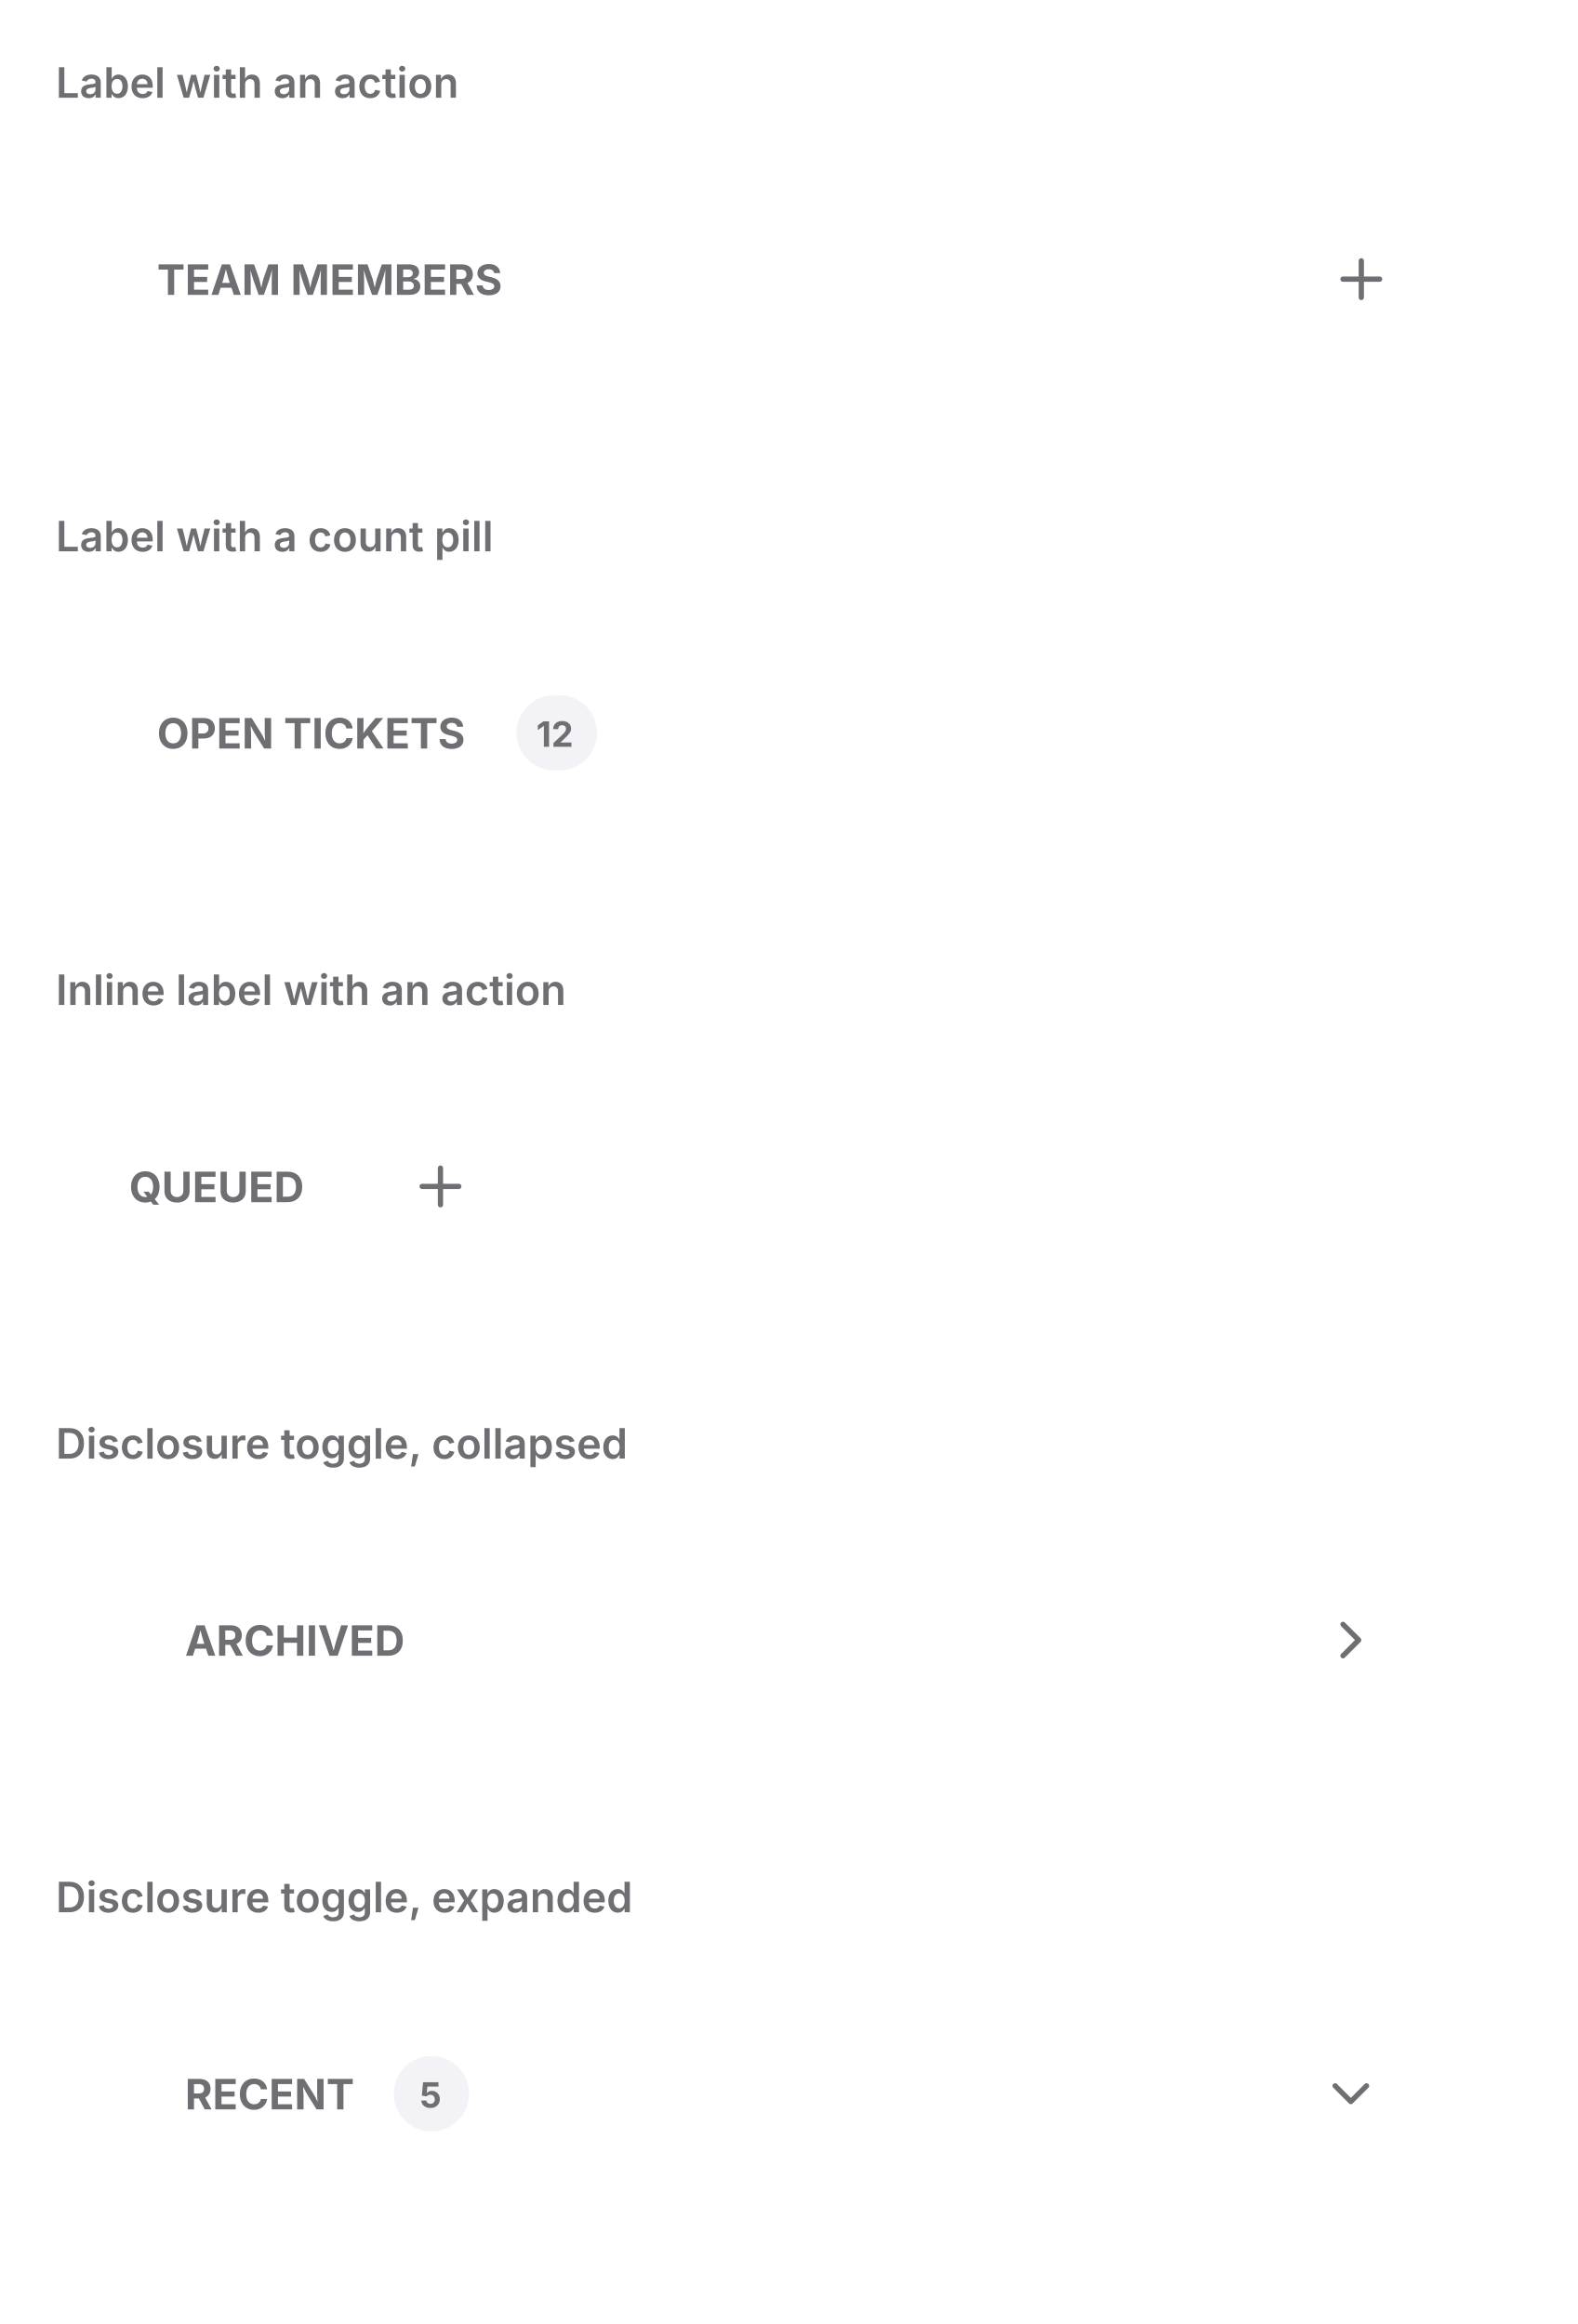
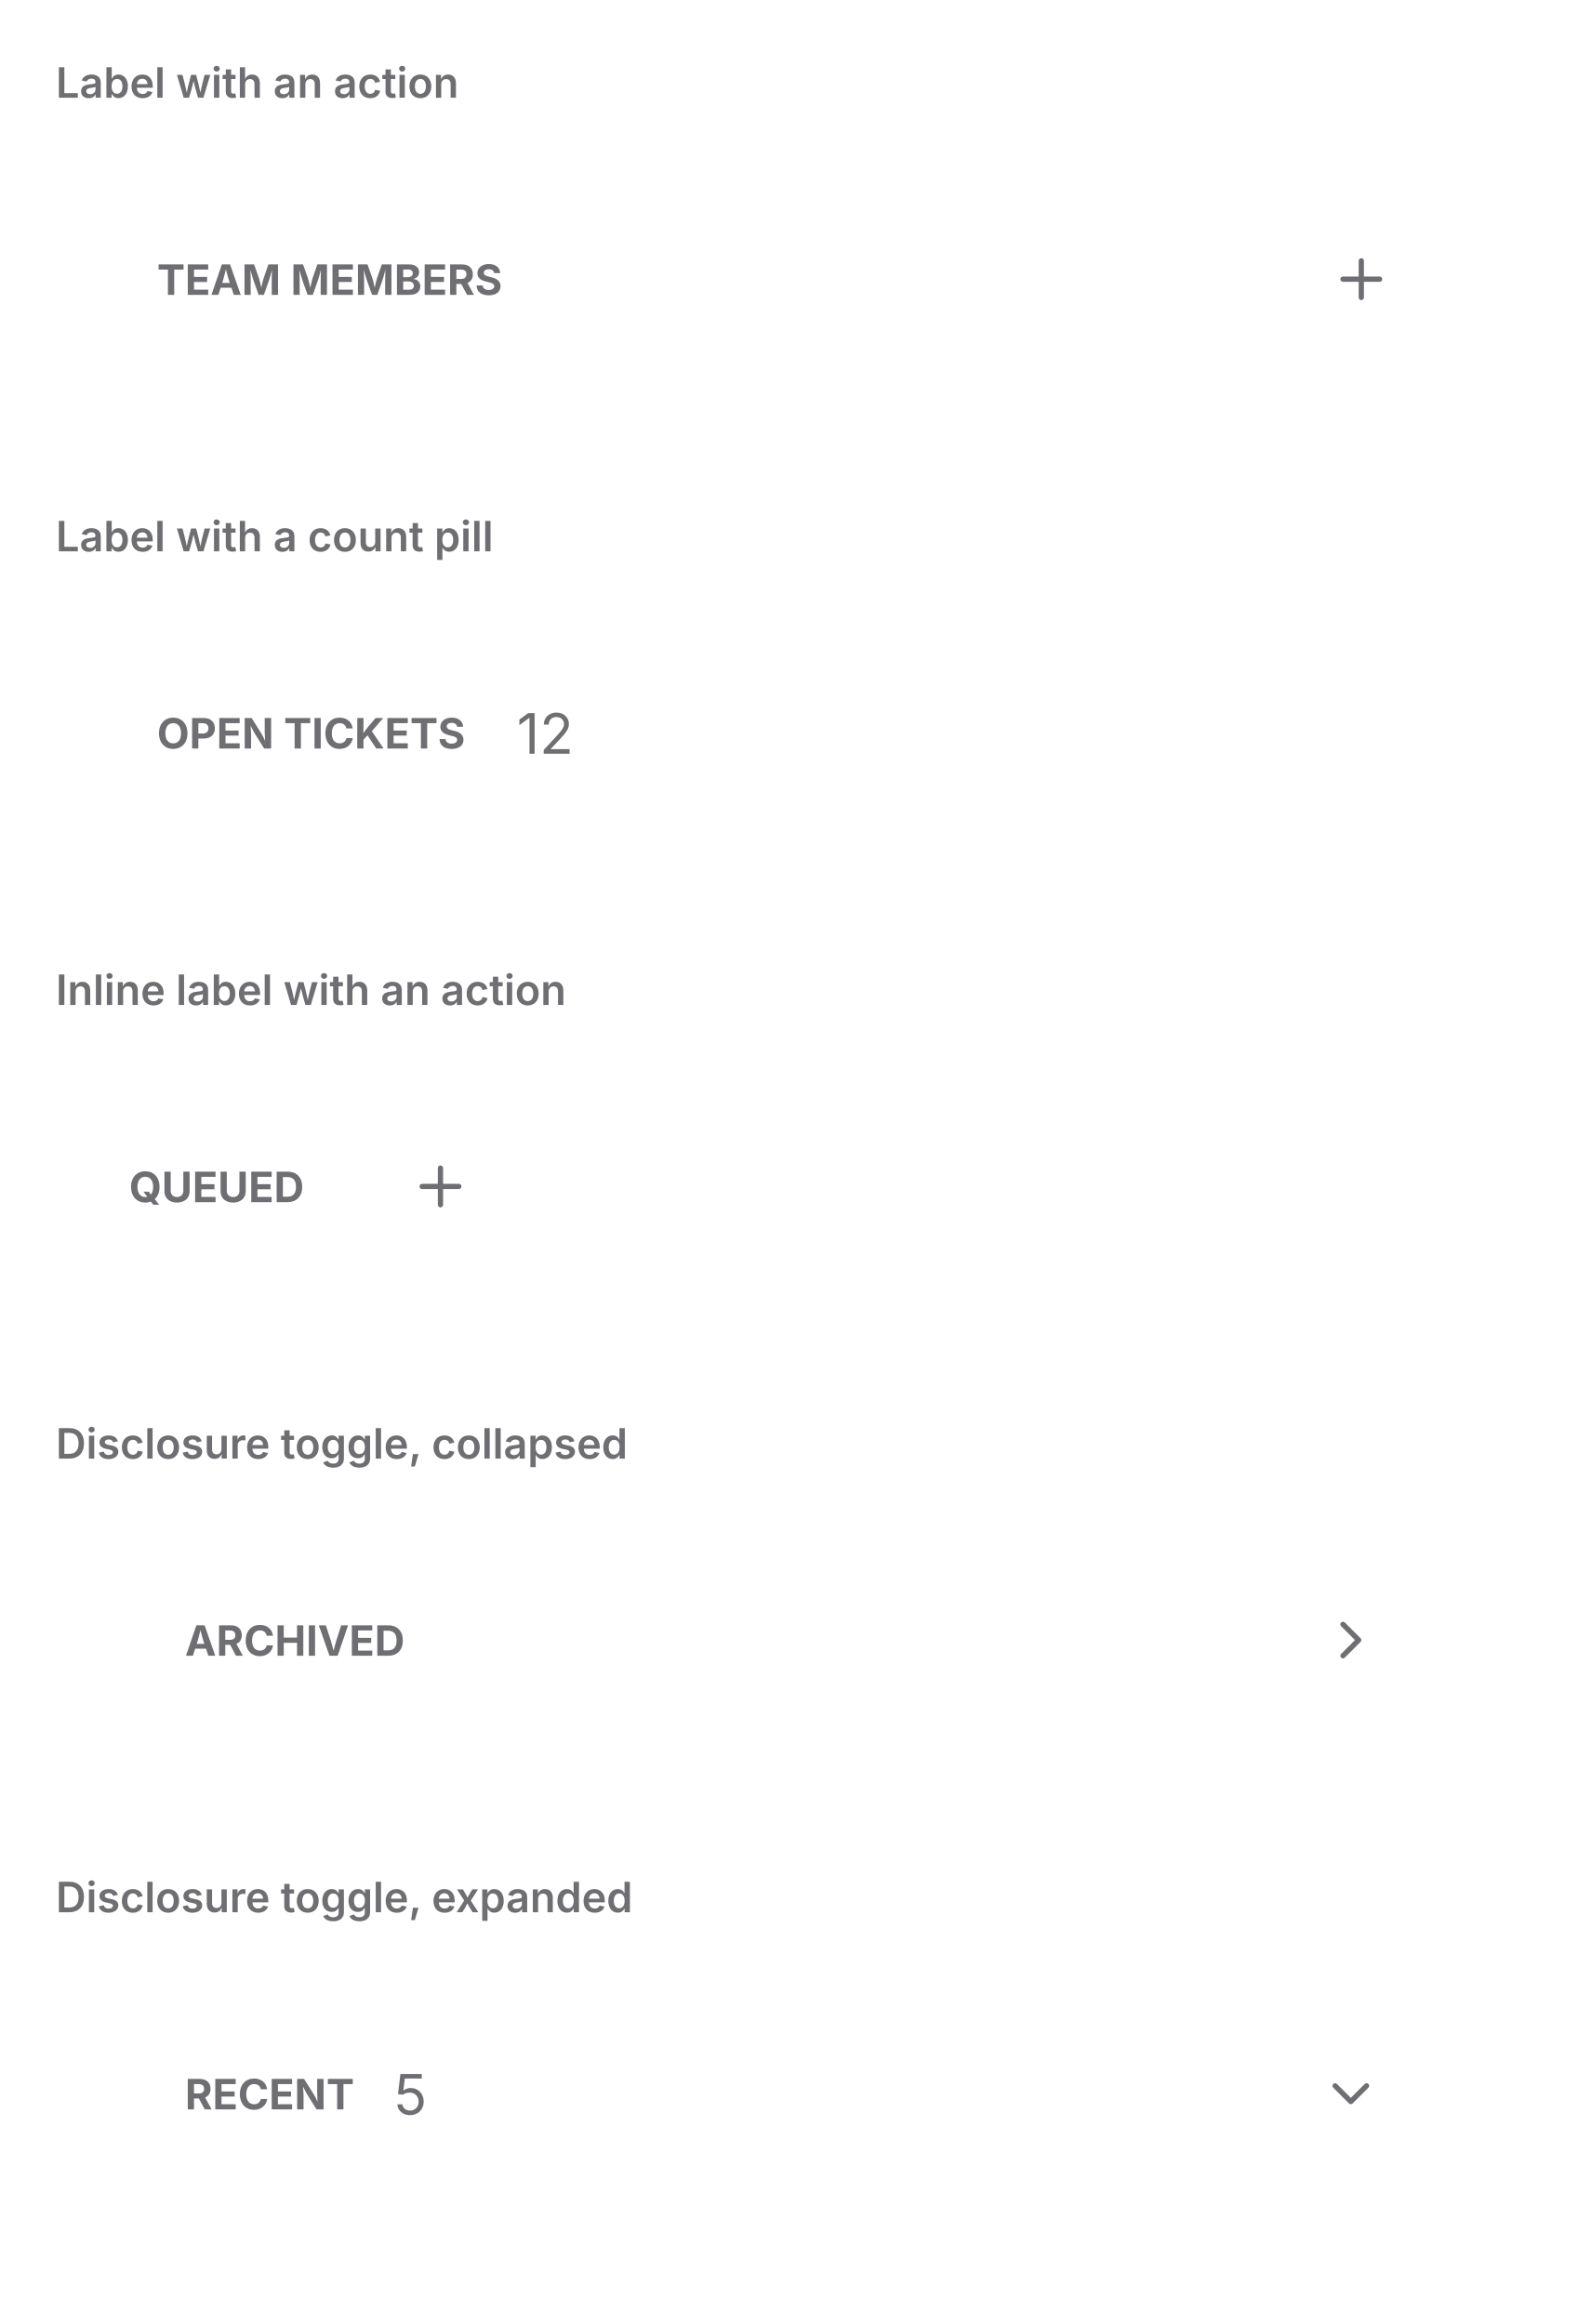
<svg xmlns="http://www.w3.org/2000/svg" viewBox="0 0 452 666" width="452" height="666">
  <defs>
    <clipPath id="cp0">
      <rect x="16" y="38" width="420" height="92" />
    </clipPath>
    <clipPath id="cp1">
      <rect x="16" y="168" width="420" height="92" />
    </clipPath>
    <clipPath id="cp2">
      <rect x="16" y="298" width="420" height="92" />
    </clipPath>
    <clipPath id="cp3">
      <rect x="16" y="428" width="420" height="92" />
    </clipPath>
    <clipPath id="cp4">
      <rect x="16" y="558" width="420" height="92" />
    </clipPath>
    <clipPath id="ct5">
      <rect x="16" y="16" width="420" height="22" />
    </clipPath>
    <clipPath id="irc6">
      <rect x="16" y="38" width="420" height="92" rx="0" />
    </clipPath>
    <clipPath id="ct8">
      <rect x="16" y="146" width="420" height="22" />
    </clipPath>
    <clipPath id="irc9">
      <rect x="16" y="168" width="420" height="92" rx="0" />
    </clipPath>
    <clipPath id="ct11">
      <rect x="16" y="276" width="420" height="22" />
    </clipPath>
    <clipPath id="irc12">
      <rect x="16" y="298" width="420" height="92" rx="0" />
    </clipPath>
    <clipPath id="ct14">
      <rect x="16" y="406" width="420" height="22" />
    </clipPath>
    <clipPath id="irc15">
      <rect x="16" y="428" width="420" height="92" rx="0" />
    </clipPath>
    <clipPath id="ct17">
      <rect x="16" y="536" width="420" height="22" />
    </clipPath>
    <clipPath id="irc18">
      <rect x="16" y="558" width="420" height="92" rx="0" />
    </clipPath>
  </defs>
  <rect x="0" y="0" width="452" height="666" rx="0" fill="rgb(255,255,255)" />
  <text x="16" y="28" font-family="system-ui, &quot;-apple-system&quot;, sans-serif" font-size="12" font-weight="600" fill="rgb(110,110,115)">Label with an action</text>
  <g clip-path="url(#cp0)">
    <g clip-path="url(#irc6)">
      <clipPath id="svgimg7vclip">
        <rect x="16" y="38" width="420" height="92" />
      </clipPath>
      <g clip-path="url(#svgimg7vclip)">
        <g transform="translate(16 38)">
          <defs>
            <clipPath id="svgimg7cp0">
              <rect x="29" y="34.5" width="104.6" height="15" />
            </clipPath>
            <clipPath id="svgimg7ct1">
              <rect x="29" y="34.5" width="104.6" height="15" />
            </clipPath>
            <clipPath id="svgimg7cp2">
              <rect x="365" y="33" width="18" height="18" />
            </clipPath>
          </defs>
          <rect x="28.5" y="20.5" width="319" height="43" rx="11.5" fill="none" stroke="rgba(0,0,0,0)" stroke-width="1" />
          <g clip-path="url(#svgimg7cp0)">
            <g clip-path="url(#svgimg7ct1)">
              <text x="29" y="46.5" font-family="system-ui, &quot;-apple-system&quot;, sans-serif" font-size="12" font-weight="650" fill="rgb(110,110,115)">TEAM MEMBERS</text>
            </g>
          </g>
          <rect x="356.5" y="24.5" width="35" height="35" rx="11.5" fill="none" stroke="rgba(0,0,0,0)" stroke-width="1" />
          <g clip-path="url(#svgimg7cp2)">
            <g color="rgb(110, 110, 115)">
              <clipPath id="svgimg7svgic3">
                <rect x="365" y="33" width="18" height="18" />
              </clipPath>
              <g clip-path="url(#svgimg7svgic3)">
                <g transform="matrix(.75 0 0 .75 365 33)">
                  <path d="M5 12h14" style="marker:none;vector-effect:none;color-interpolation:srgb" fill="none" stroke="rgb(110, 110, 115)" stroke-width="2px" stroke-dasharray="none" stroke-linecap="round" stroke-linejoin="round" stroke-opacity="1" fill-opacity="1" opacity="1" />
                  <path d="M12 5v14" style="marker:none;vector-effect:none;color-interpolation:srgb" fill="none" stroke="rgb(110, 110, 115)" stroke-width="2px" stroke-dasharray="none" stroke-linecap="round" stroke-linejoin="round" stroke-opacity="1" fill-opacity="1" opacity="1" />
                </g>
              </g>
            </g>
          </g>
        </g>
      </g>
    </g>
  </g>
  <text x="16" y="158" font-family="system-ui, &quot;-apple-system&quot;, sans-serif" font-size="12" font-weight="600" fill="rgb(110,110,115)">Label with a count pill</text>
  <g clip-path="url(#cp1)">
    <g clip-path="url(#irc9)">
      <clipPath id="svgimg10vclip">
        <rect x="16" y="168" width="420" height="92" />
      </clipPath>
      <g clip-path="url(#svgimg10vclip)">
        <g transform="translate(16 168)">
          <defs>
            <clipPath id="svgimg10cp0">
              <rect x="29" y="34.5" width="95" height="15" />
            </clipPath>
            <clipPath id="svgimg10ct1">
              <rect x="29" y="34.5" width="95" height="15" />
            </clipPath>
            <clipPath id="svgimg10ct2">
-               <rect x="132" y="31.2" width="23" height="21.6" />
+               <rect x="132" y="33" width="16.5" height="18" />
            </clipPath>
          </defs>
          <rect x="28.5" y="20.5" width="363" height="43" rx="11.5" fill="none" stroke="rgba(0,0,0,0)" stroke-width="1" />
          <g clip-path="url(#svgimg10cp0)">
            <g clip-path="url(#svgimg10ct1)">
              <text x="29" y="46.5" font-family="system-ui, &quot;-apple-system&quot;, sans-serif" font-size="12" font-weight="650" fill="rgb(110,110,115)">OPEN TICKETS</text>
            </g>
          </g>
-           <rect x="132" y="31.2" width="23" height="21.6" rx="10.8" fill="rgb(242,242,247)" />
-           <text x="137.64" y="46" font-family="system-ui, &quot;-apple-system&quot;, sans-serif" font-size="10" font-weight="700" fill="rgb(110,110,115)">12</text>
+           <text x="132.05" y="48" font-family="system-ui, &quot;-apple-system&quot;, sans-serif" font-size="16" fill="rgb(110,110,115)">12</text>
        </g>
      </g>
    </g>
  </g>
  <text x="16" y="288" font-family="system-ui, &quot;-apple-system&quot;, sans-serif" font-size="12" font-weight="600" fill="rgb(110,110,115)">Inline label with an action</text>
  <g clip-path="url(#cp2)">
    <g clip-path="url(#irc12)">
      <clipPath id="svgimg13vclip">
        <rect x="16" y="298" width="420" height="92" />
      </clipPath>
      <g clip-path="url(#svgimg13vclip)">
        <g transform="translate(16 298)">
          <defs>
            <clipPath id="svgimg13cp0">
              <rect x="21" y="34.5" width="54.2" height="15" />
            </clipPath>
            <clipPath id="svgimg13ct1">
              <rect x="21" y="34.5" width="54.2" height="15" />
            </clipPath>
            <clipPath id="svgimg13cp2">
              <rect x="101" y="33" width="18.2" height="18" />
            </clipPath>
          </defs>
          <rect x="20.5" y="20.5" width="55" height="43" rx="11.5" fill="none" stroke="rgba(0,0,0,0)" stroke-width="1" />
          <g clip-path="url(#svgimg13cp0)">
            <g clip-path="url(#svgimg13ct1)">
              <text x="21" y="46.5" font-family="system-ui, &quot;-apple-system&quot;, sans-serif" font-size="12" font-weight="650" fill="rgb(110,110,115)">QUEUED</text>
            </g>
          </g>
          <rect x="92.5" y="24.5" width="35" height="35" rx="11.5" fill="none" stroke="rgba(0,0,0,0)" stroke-width="1" />
          <g clip-path="url(#svgimg13cp2)">
            <g color="rgb(110, 110, 115)">
              <clipPath id="svgimg13svgic3">
                <rect x="101.2" y="33" width="18" height="18" />
              </clipPath>
              <g clip-path="url(#svgimg13svgic3)">
                <g transform="matrix(.75 0 0 .75 101.188 33)">
                  <path d="M5 12h14" style="marker:none;vector-effect:none;color-interpolation:srgb" fill="none" stroke="rgb(110, 110, 115)" stroke-width="2px" stroke-dasharray="none" stroke-linecap="round" stroke-linejoin="round" stroke-opacity="1" fill-opacity="1" opacity="1" />
                  <path d="M12 5v14" style="marker:none;vector-effect:none;color-interpolation:srgb" fill="none" stroke="rgb(110, 110, 115)" stroke-width="2px" stroke-dasharray="none" stroke-linecap="round" stroke-linejoin="round" stroke-opacity="1" fill-opacity="1" opacity="1" />
                </g>
              </g>
            </g>
          </g>
        </g>
      </g>
    </g>
  </g>
  <text x="16" y="418" font-family="system-ui, &quot;-apple-system&quot;, sans-serif" font-size="12" font-weight="600" fill="rgb(110,110,115)">Disclosure toggle, collapsed</text>
  <g clip-path="url(#cp3)">
    <g clip-path="url(#irc15)">
      <clipPath id="svgimg16vclip">
        <rect x="16" y="428" width="420" height="92" />
      </clipPath>
      <g clip-path="url(#svgimg16vclip)">
        <g transform="translate(16 428)">
          <defs>
            <clipPath id="svgimg16cp0">
              <rect x="37" y="34.5" width="67.5" height="15" />
            </clipPath>
            <clipPath id="svgimg16ct1">
              <rect x="37" y="34.5" width="67.5" height="15" />
            </clipPath>
            <clipPath id="svgimg16cp2">
              <rect x="362" y="33" width="18" height="18" />
            </clipPath>
          </defs>
          <rect x="28.5" y="20.5" width="363" height="43" rx="11.5" fill="none" stroke="rgba(0,0,0,0)" stroke-width="1" />
          <g clip-path="url(#svgimg16cp0)">
            <g clip-path="url(#svgimg16ct1)">
              <text x="37" y="46.5" font-family="system-ui, &quot;-apple-system&quot;, sans-serif" font-size="12" font-weight="650" fill="rgb(110,110,115)">ARCHIVED</text>
            </g>
          </g>
          <g clip-path="url(#svgimg16cp2)">
            <g color="rgb(110, 110, 115)">
              <clipPath id="svgimg16svgic3">
                <rect x="362" y="33" width="18" height="18" />
              </clipPath>
              <g clip-path="url(#svgimg16svgic3)">
                <g transform="matrix(.75 0 0 .75 362 33)">
                  <path d="m9 18 6-6-6-6" style="marker:none;vector-effect:none;color-interpolation:srgb" fill="none" stroke="rgb(110, 110, 115)" stroke-width="2px" stroke-dasharray="none" stroke-linecap="round" stroke-linejoin="round" stroke-opacity="1" fill-opacity="1" opacity="1" />
                </g>
              </g>
            </g>
          </g>
        </g>
      </g>
    </g>
  </g>
  <text x="16" y="548" font-family="system-ui, &quot;-apple-system&quot;, sans-serif" font-size="12" font-weight="600" fill="rgb(110,110,115)">Disclosure toggle, expanded</text>
  <g clip-path="url(#cp4)">
    <g clip-path="url(#irc18)">
      <clipPath id="svgimg19vclip">
        <rect x="16" y="558" width="420" height="92" />
      </clipPath>
      <g clip-path="url(#svgimg19vclip)">
        <g transform="translate(16 558)">
          <defs>
            <clipPath id="svgimg19cp0">
              <rect x="37" y="34.5" width="51.8" height="15" />
            </clipPath>
            <clipPath id="svgimg19ct1">
              <rect x="37" y="34.5" width="51.8" height="15" />
            </clipPath>
            <clipPath id="svgimg19ct2">
-               <rect x="96.8" y="31.2" width="21.6" height="21.6" />
+               <rect x="96.8" y="33" width="9.6" height="18" />
            </clipPath>
            <clipPath id="svgimg19cp3">
              <rect x="362" y="33" width="18" height="18" />
            </clipPath>
          </defs>
          <rect x="28.5" y="20.5" width="363" height="43" rx="11.5" fill="none" stroke="rgba(0,0,0,0)" stroke-width="1" />
          <g clip-path="url(#svgimg19cp0)">
            <g clip-path="url(#svgimg19ct1)">
              <text x="37" y="46.5" font-family="system-ui, &quot;-apple-system&quot;, sans-serif" font-size="12" font-weight="650" fill="rgb(110,110,115)">RECENT</text>
            </g>
          </g>
-           <rect x="96.8" y="31.2" width="21.6" height="21.6" rx="10.8" fill="rgb(242,242,247)" />
-           <text x="104.25" y="46" font-family="system-ui, &quot;-apple-system&quot;, sans-serif" font-size="10" font-weight="700" fill="rgb(110,110,115)">5</text>
+           <text x="96.84" y="48" font-family="system-ui, &quot;-apple-system&quot;, sans-serif" font-size="16" fill="rgb(110,110,115)">5</text>
          <g transform="rotate(90 371 42)">
            <g clip-path="url(#svgimg19cp3)">
              <g color="rgb(110, 110, 115)">
                <clipPath id="svgimg19svgic4">
                  <rect x="362" y="33" width="18" height="18" />
                </clipPath>
                <g clip-path="url(#svgimg19svgic4)">
                  <g transform="matrix(.75 0 0 .75 362 33)">
                    <path d="m9 18 6-6-6-6" style="marker:none;vector-effect:none;color-interpolation:srgb" fill="none" stroke="rgb(110, 110, 115)" stroke-width="2px" stroke-dasharray="none" stroke-linecap="round" stroke-linejoin="round" stroke-opacity="1" fill-opacity="1" opacity="1" />
                  </g>
                </g>
              </g>
            </g>
          </g>
        </g>
      </g>
    </g>
  </g>
</svg>
